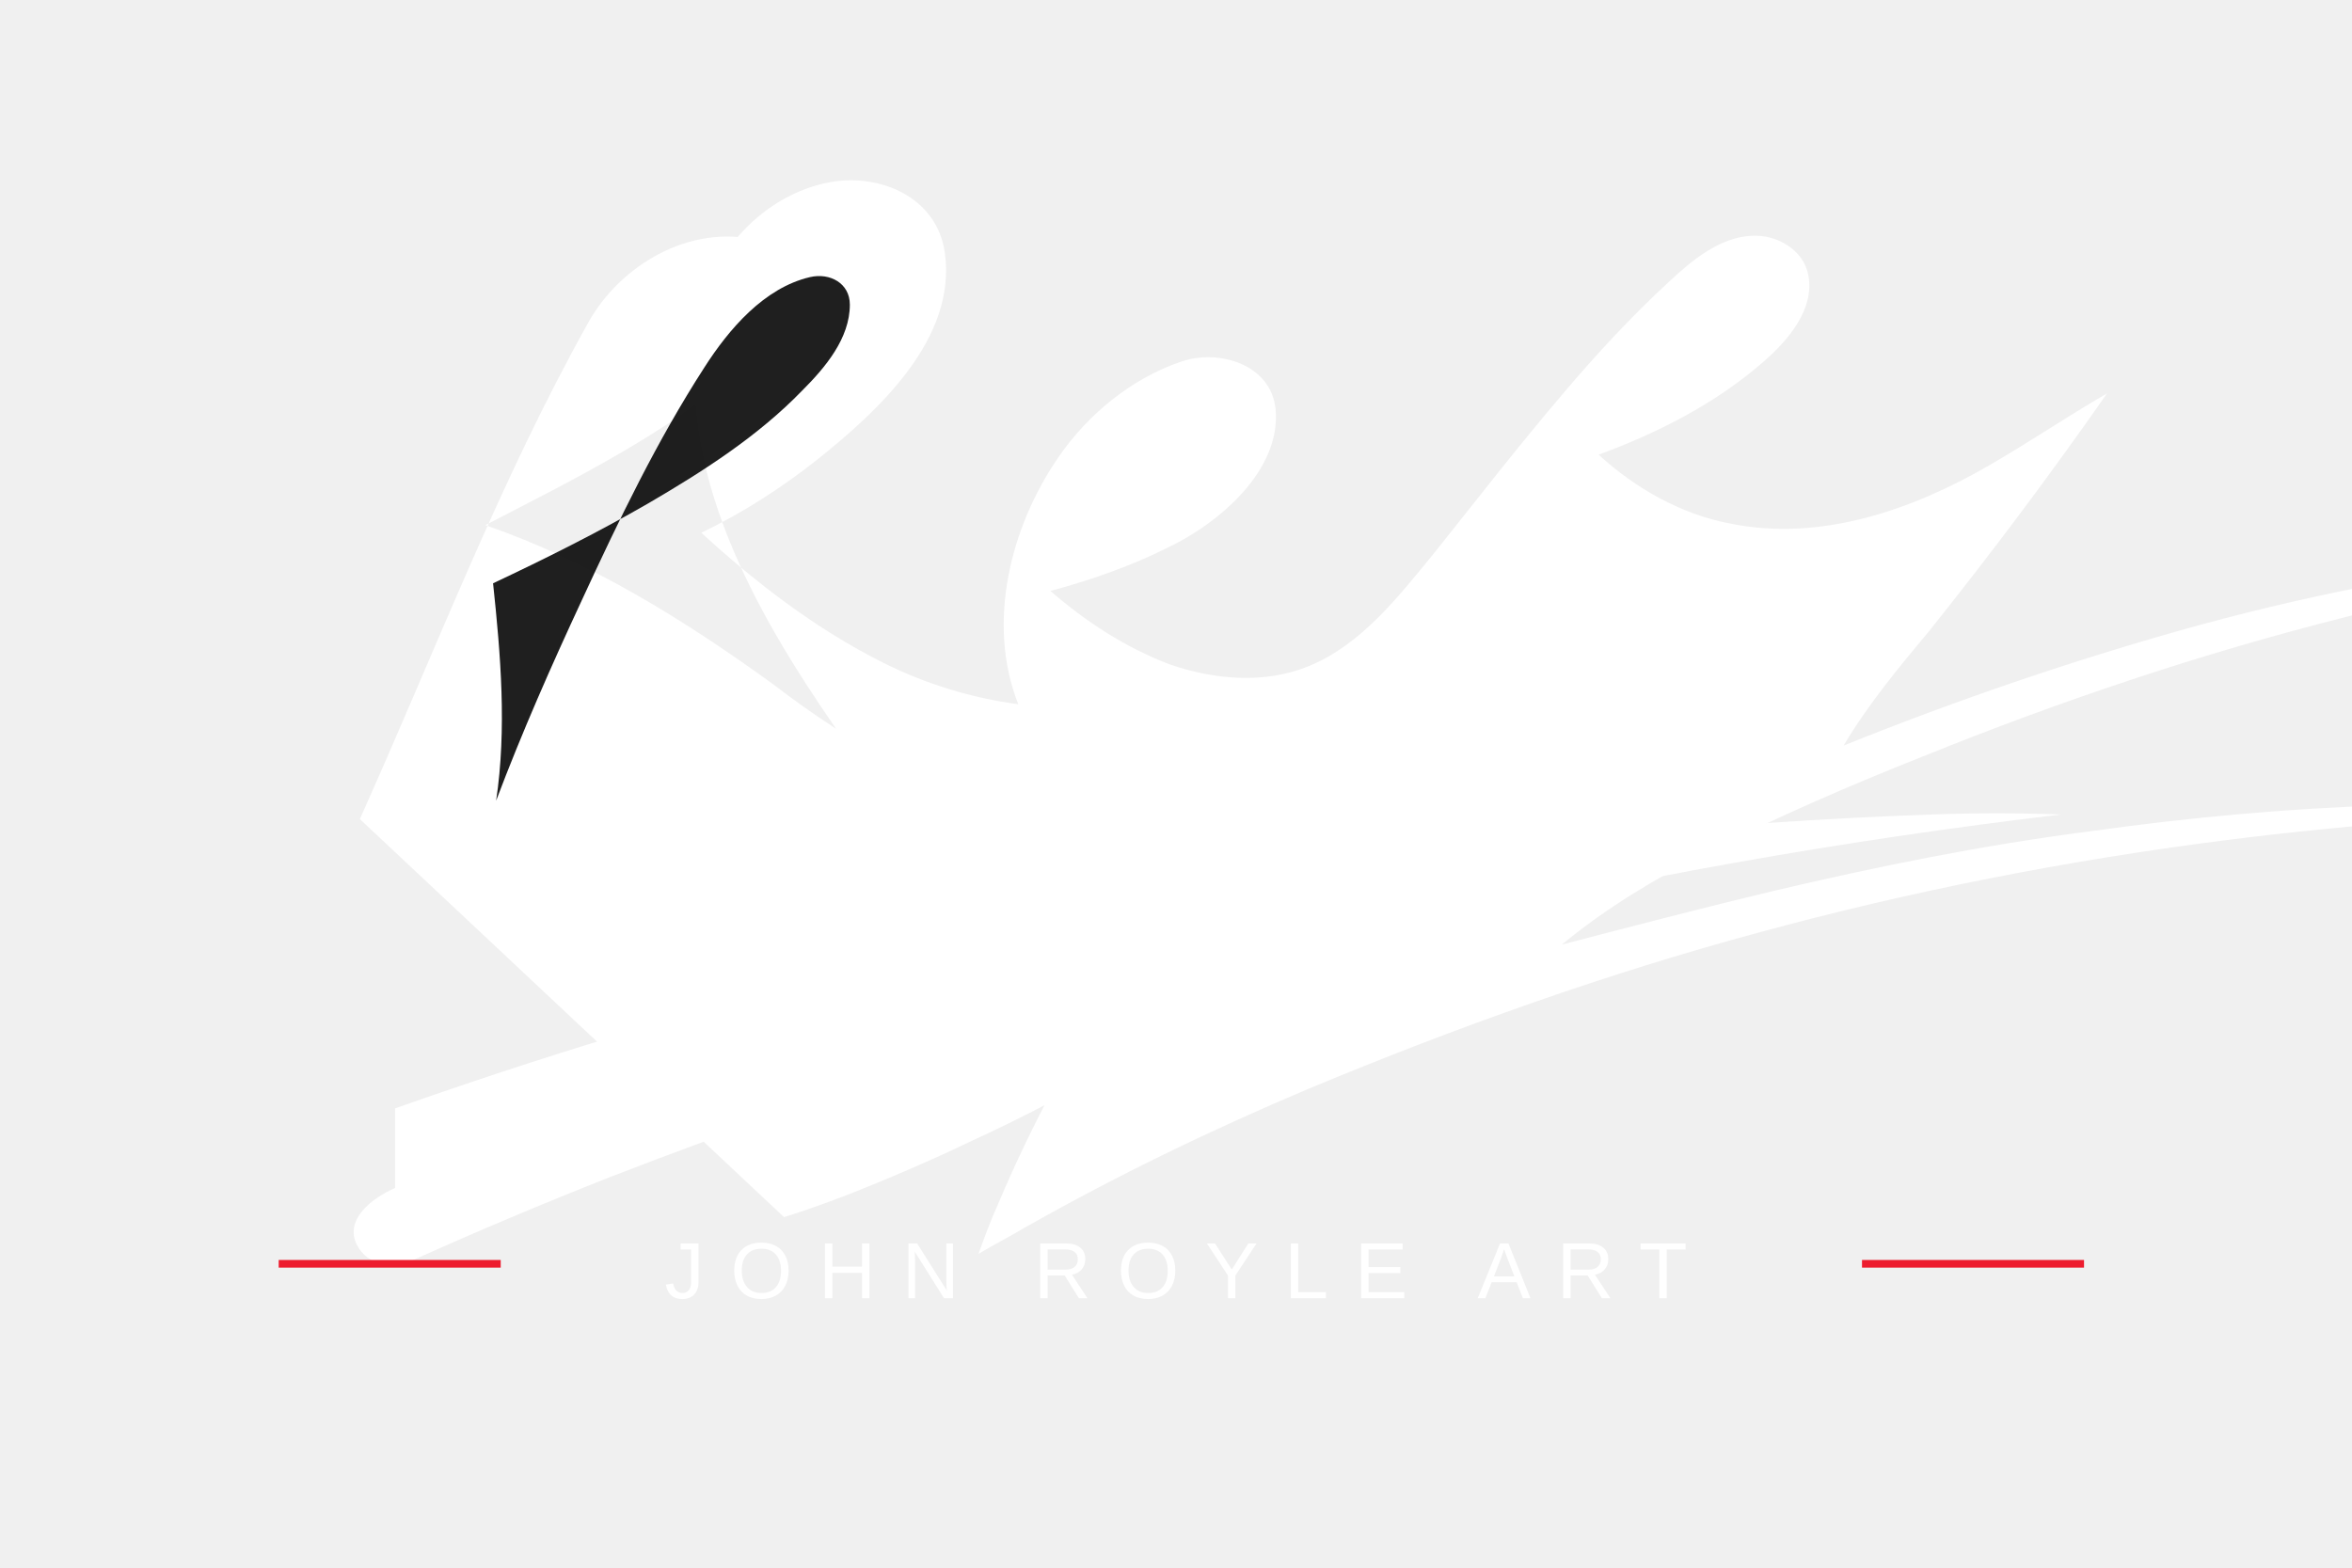
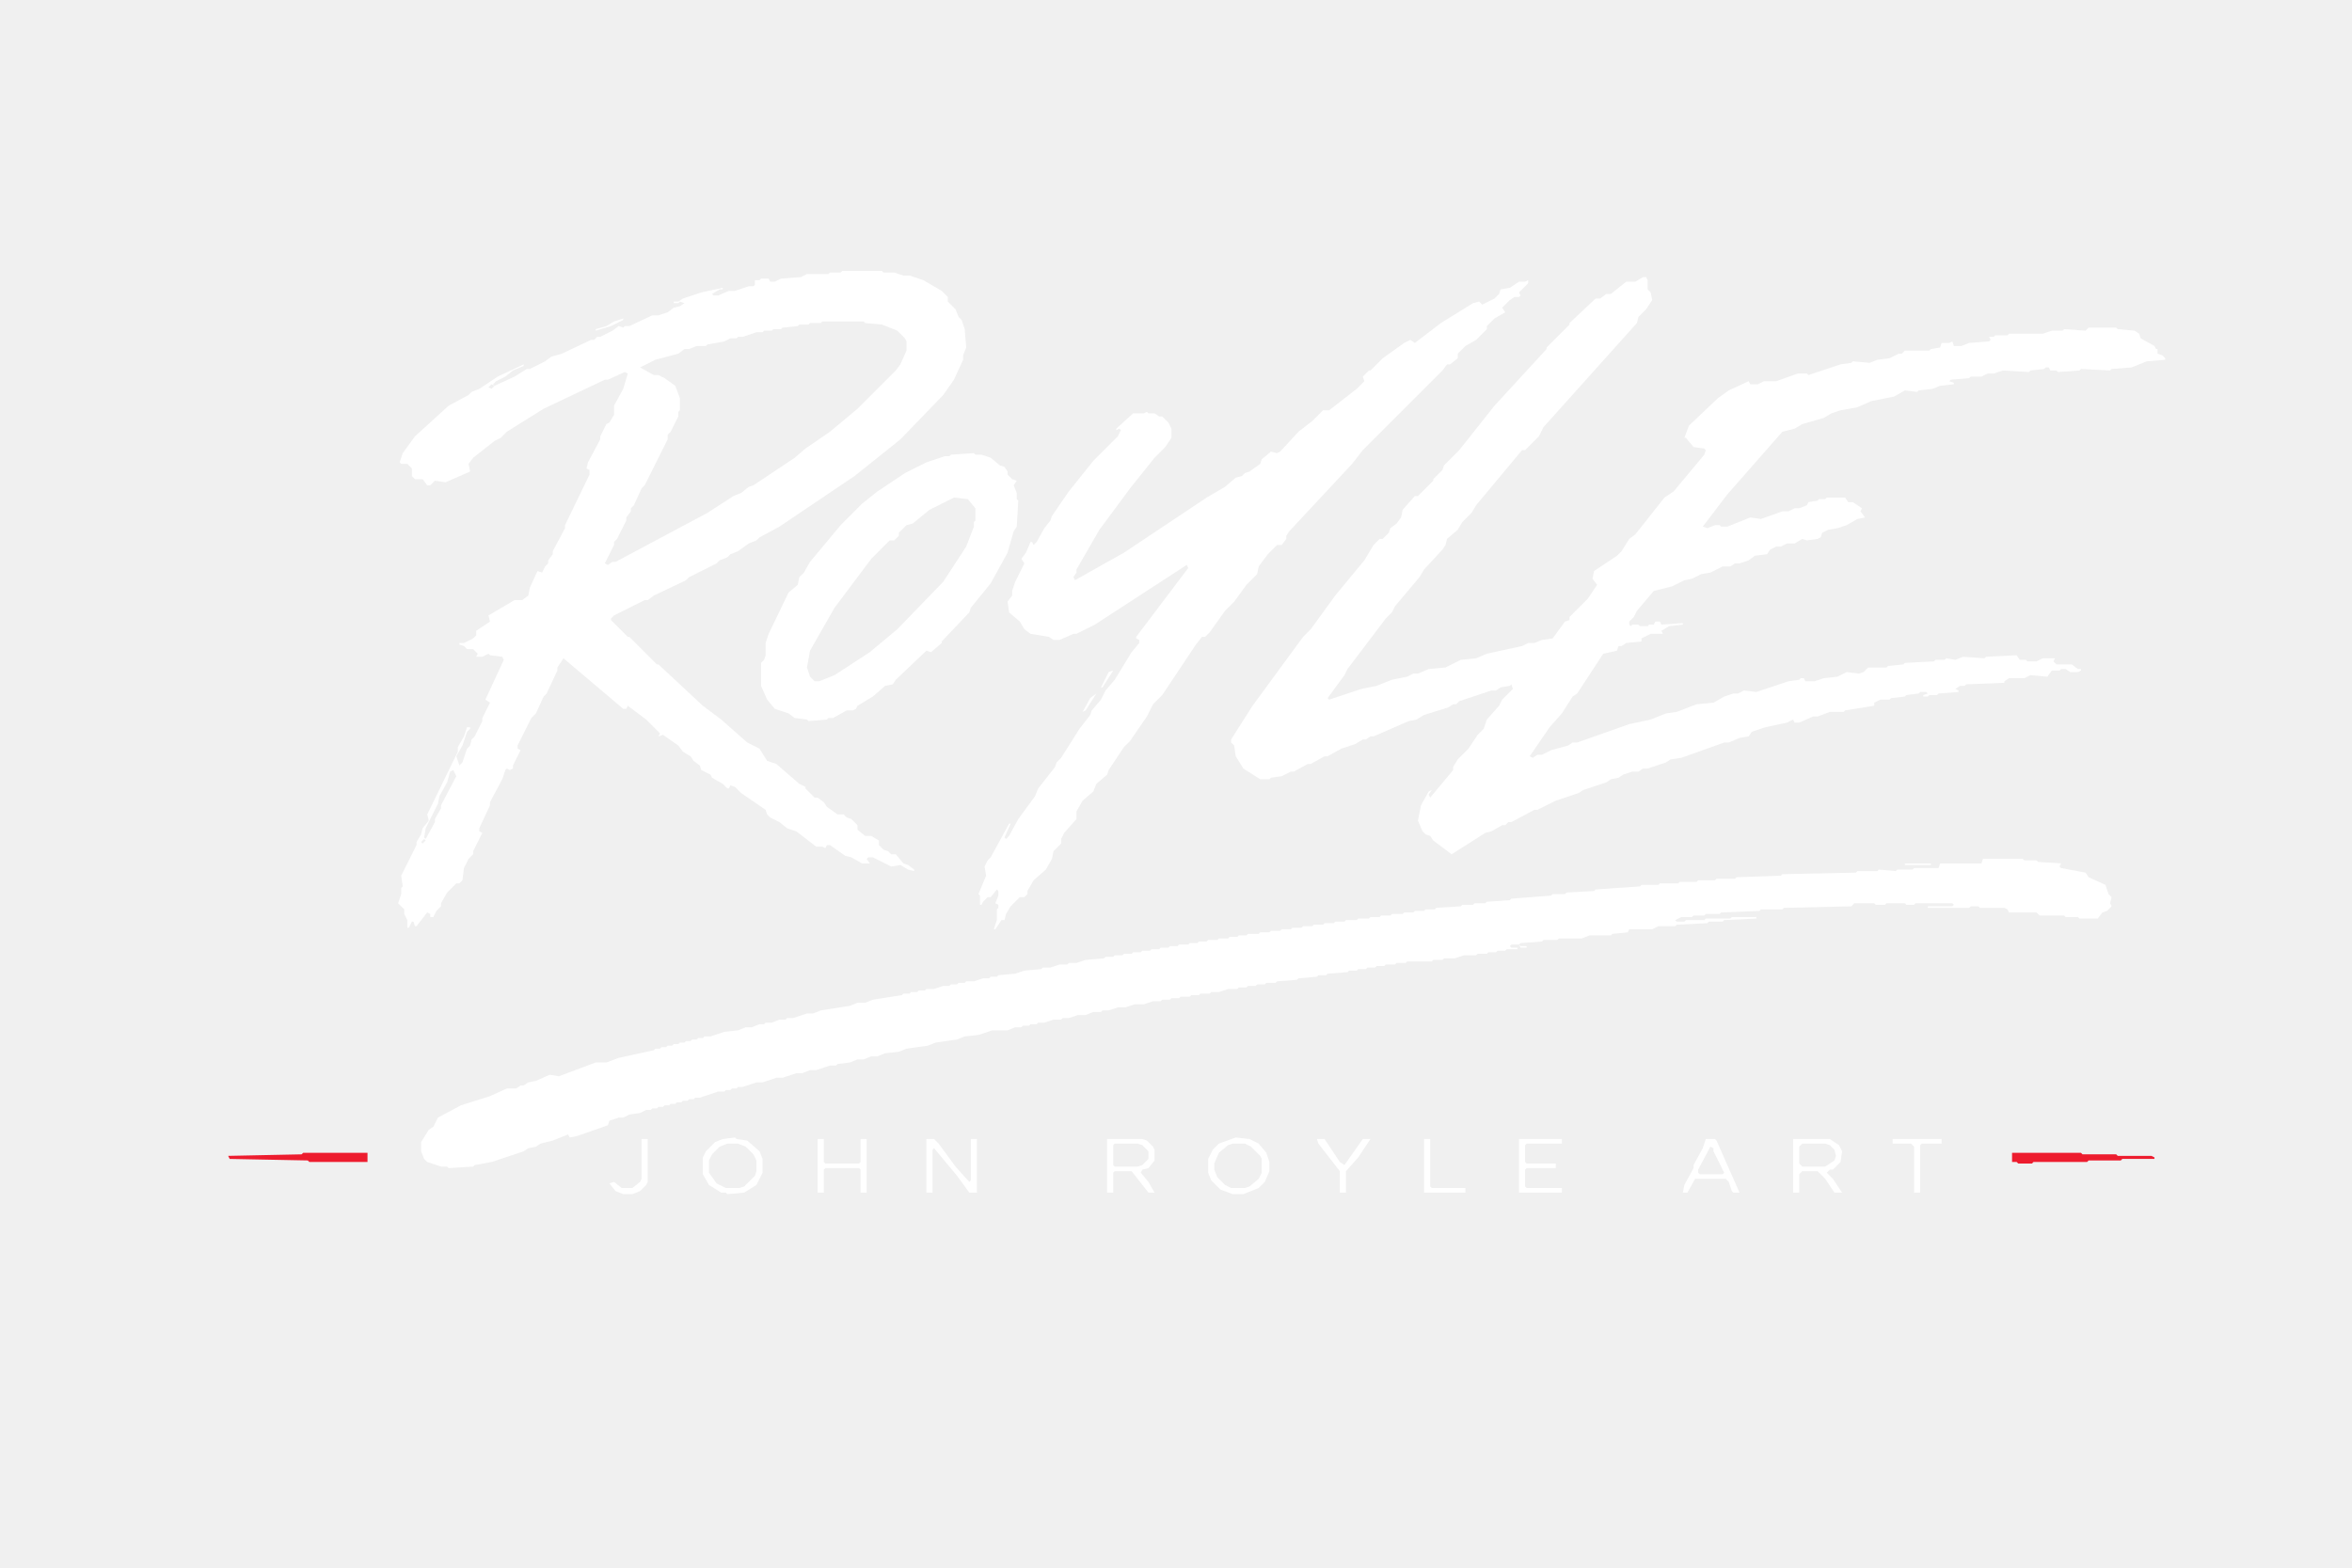
- <svg xmlns="http://www.w3.org/2000/svg" width="1536" height="1024" viewBox="0 0 1536 1024" role="img" aria-labelledby="logoTitle logoDesc">
-   <defs>
-     <style>.primary{fill:#fff}.accent{fill:#ed1c2e}.vector-shape{fill-rule:evenodd;clip-rule:evenodd;shape-rendering:geometricPrecision}</style>
-   </defs>
-   <g id="background" style="display:none">
-     <rect width="1536" height="1024" fill="#000" />
+ <svg xmlns="http://www.w3.org/2000/svg" aria-labelledby="title desc" role="img" viewBox="0 0 1536 1024">
+   <g display="none">
+     <rect width="1536" height="1024" />
  </g>
-   <g id="signature" class="primary">
-     <path d="M235 535c49-109 91-220 149-324 21-38 67-65 111-54 38 10 13 63-10 83-49 43-110 73-168 103 69 24 130 62 188 104 13 10 27 20 41 29-54-78-105-169-90-266 7-45 43-83 86-91 33-6 70 10 75 46 8 56-43 103-83 135-24 19-49 35-76 48 36 33 75 63 119 85 28 14 58 23 88 27-21-53-5-116 26-161 19-28 48-52 81-63 24-8 58 2 61 31 4 40-37 75-71 91-24 12-50 21-76 28 23 20 49 37 78 48 29 10 62 13 91 1 34-14 58-45 81-73 28-35 55-70 84-104 22-26 45-51 70-74 15-14 33-29 54-30 16-1 34 9 37 26 4 22-13 42-29 56-32 28-70 47-108 61 24 22 54 39 86 45 59 12 119-9 169-38 26-15 51-32 77-47-37 53-76 105-116 155-20 24-40 48-56 75 72-29 145-54 219-75 78-22 158-38 239-47 35-4 70-6 105-5-79 9-158 23-235 43-95 24-187 55-276 91-48 19-96 40-142 63-33 17-65 36-94 60 46-12 92-24 138-35 68-16 137-30 207-39 64-9 129-15 194-17 50-2 101-1 151 4-86 2-172 8-258 19-102 13-204 33-303 60-100 27-198 62-294 102-64 27-126 57-186 91-10 6-20 11-30 17 4-11 8-22 13-33 22-52 49-102 80-149 18-27 37-53 58-77 13-15 27-29 44-39 12-7 28-10 40-3 16 9 14 30 7 44-12 23-31 42-50 59-29 27-61 50-94 70-33 20-67 38-102 54-27 13-55 25-83 36-13 5-27 10-40 14z" />
-     <path d="M322 381c34-16 68-33 101-52 36-21 72-44 101-74 15-15 31-34 31-56 0-14-13-21-26-18-30 7-53 34-69 59-31 48-56 100-80 152-20 43-39 86-56 131 7-47 3-95-2-142z" fill="#070707" opacity=".9" />
+   <g fill="#fff" fill-rule="evenodd">
+     <path d="m1244 564v1h17v-1z" />
+     <path d="m716 453-4 3-5 9 2-1z" />
+     <path d="m727 438-3 1-5 10h1z" />
+     <path d="m656 305-3-1-6-5-6-2h-4l-1-1-15 1-1 1h-3l-12 4-14 7-18 12-10 8-14 14-20 24-4 7-3 3-1 5-6 5-13 27-2 6v8l-1 3-2 2v15l4 9 5 6 9 3 4 3 8 1 1 1 12-1 1-1h3l9-5h4l2-1 1-2 10-6 8-7 5-1 2-3 20-19 3 1 7-6v-1l18-19 1-3 13-16 11-20 4-14 2-3 1-17-1-1v-4l-2-5 2-3-3-1-3-3v-2zm-24 21 5 6v8l-1 1v3l-5 13-15 23-30 31-18 15-23 15-10 4h-3l-3-3-2-6 2-11 16-28 24-32 12-12h3l3-3v-2l5-5 4-1 11-9 16-8z" />
+     <path d="m407 208-6 2-5 3-7 2v1l10-3 8-4z" />
+     <path d="m998 183-2 1h-4l-6 4-6 1-1 3-3 3-8 4-2-2-4 1-21 13-17 13-3-2-4 2-14 10-8 8h-1l-4 4 1 3-5 5-18 14h-4l-7 7-9 7-12 13-2 1-4-1-6 5-1 3-7 5-3 1-2 2-4 1-7 6-12 7-54 36-32 18-1-2 2-3v-2l15-26 20-27 16-20 7-7 4-6v-6l-2-4-4-4h-2l-3-2h-4l-1-1-2 1h-7l-11 10v1l2-1 1 1-2 4-16 16-16 20-11 16-1 3-4 5-5 9-2 2-1-2h-1l-3 7-3 4 2 3-6 12-2 6v3l-3 4 1 7 7 6 3 5 4 3 12 2 3 2h4l9-4h2l12-6 60-39 1 2-34 45v1l2 1v2l-5 6-11 18-6 7-3 6-6 7-1 3-7 9-12 19-3 3-1 3-11 14-2 5-11 15-6 11-2 2-1-1 4-9h-1l-12 22-2 2-2 4 1 6-5 12 1 1v6h1l1-2 3-3h2l4-5 1 1v3l-2 5 2 1v2l-1 1v7l-2 6h1l4-6h2l1-4 3-5 6-6h3l2-2v-2l4-7 8-7 4-7 1-5 5-5v-3l2-4 8-9v-5l4-7 7-6 2-5 7-6 1-3 10-15 4-4 11-16 4-8 6-6 22-33 4-5h2l3-3 10-14 6-6 8-11 7-7 1-5 6-8 6-6h3l3-4v-2l2-3 41-44 7-9 52-52 3-4h2l5-4v-3l5-5 7-4 7-7v-2l5-5 7-4-2-3 5-5 3-2h3l1-1-1-2 6-6z" />
+     <path d="m1414 234-2-2-3-1v-3h-1l-1-2-9-5-1-3-3-2-11-1-1-1h-18l-2 2-14-1-1 1h-7l-6 2h-22l-1 1h-8l-1 1h-3l1 2-1 1-13 1-5 2h-5l-1-3-2 1h-5l-1 3-6 1-1 1h-16l-2 2h-2l-6 3-8 1-5 2-11-1-1 1-7 1-21 7-1-1h-6l-14 5h-8l-4 2h-5l-1-2-13 6-7 5-19 18-3 8h1l5 6 7 1 1 1-1 3-20 24-6 4-19 24-4 3-5 8-3 3-15 10-1 5 3 4-6 9-12 12v2l-3 1-8 11-7 1-5 2h-4l-4 2-23 5-7 3-10 1-10 5-11 1-7 3h-3l-4 2-10 2-10 4-10 2-21 7-1-1 11-15 2-4 25-33 4-4 2-4 16-19 3-5 12-13 2-3 1-4 7-6 3-5 6-6 3-5 30-36h2l9-9 3-6 61-68 1-4 5-5 4-6-1-5-2-2v-6l-1-2h-2l-5 3h-6l-10 8h-3l-4 3h-3l-17 16v1l-15 15v1l-34 37-23 29-10 10-1 3-6 6v1l-10 10h-2l-8 9-1 5-3 4-4 3-1 3-4 4h-2l-4 4-6 10-19 23-16 22-5 5-33 45-14 22v2l2 2 1 7 5 8 11 7h6l1-1 7-1 6-3h2l9-5h2l9-5h2l9-5 9-3 5-3h2l3-2h2l23-10 5-1 5-3 16-5 3-2h2l2-2 21-7h3l3-2 6-1 1-1 1 3-7 7-2 4-8 9-2 6-4 4-6 9-7 7-3 5v2l-15 18-1-2 2-3-2 1-5 9-2 10 3 7 2 2 3 1 2 3 12 9 22-14 4-1 7-4h2l2-2h2l15-8h2l12-6 15-5 3-2 15-5 3-2 5-1 3-2 6-2h4l3-2h3l12-4 3-2 7-1 28-10h3l7-3 6-1 2-3 9-3 14-3 4-2 1 2h3l9-4h3l8-3h9l1-1 19-3v-2l4-2h6l1-1 9-1 1-1 8-1 1-1h4l1 1-3 1v1h3l1-1h5l1-1 13-1v-1l-2-1 3-2h3l1-1 25-1v-1l3-2h10l4-2 11 1 3-4h5l1-1h3l3 2h5l2-1v-1h-2l-4-3h-10l-2-2 1-2h-8l-4 2h-6l-1-1h-4l-2-3-20 1-1 1-14-1-5 2-6-1-1 1h-6l-1 1-19 1-1 1-10 1-1 1h-12l-3 3-3 1-8-1-6 3-9 1-6 2h-6l-1-2h-2l-1 1-7 1-21 7-8-1-4 2h-3l-6 2-7 4-11 1-13 5-7 1-10 4-14 3-34 12h-3l-3 2-11 3-6 3h-3l-3 2-2-1 13-19 8-9 7-11 3-2 17-26 9-2 1-3h2l3-2 10-1v-2l6-3h8l-1-2 5-3 9-1v-1l-14 1-1-2h-3l-1 2h-3l-1 1h-5l-1-1h-4l-1 1-1-1v-2l3-3 2-4 11-13 12-3 8-4 5-1 6-3 6-1 8-4h5l3-2h3l6-2 4-3 8-1 2-3 4-2h3l4-2h5l5-3 3 1 7-1 2-1 1-3 4-2 6-1 6-2 7-4 5-1-3-4 1-2-6-4h-3l-2-3h-12l-1 1h-4l-1 1-6 1-1 2-5 2h-3l-4 2h-4l-14 5-7-1-15 6h-4l-1-1h-3l-5 2-3-1 16-21 36-41 8-2 5-3 14-4 5-3 6-2 11-2 9-4 15-3 7-4 8 1 1-1 9-1 5-2 9-1v-1l-3-1 1-1 12-1 1-1h7l4-2h4l6-2 17 1 1-1 9-1 1-1h2l1 2h4l1 1 14-1 1-1 19 1 1-1 13-1 10-4 12-1z" />
+     <path d="m615 190-12-7-9-3h-4l-6-2h-7l-1-1h-26l-1 1h-7l-1 1h-14l-4 2-13 1-4 2h-3l-1-2h-5l-1 1h-3v3l-1 1h-3l-9 3h-4l-7 3h-3l-1-1 5-3h2v-1l-14 3-12 4-3 2h-3v1h3l1-1 3 1-3 2-4 1-4 3-6 2h-4l-15 7h-3l-1 1-3-1-4 3-8 4h-2l-2 2h-2l-19 9-7 2-4 3-10 5h-2l-8 5-13 6-1-1 2-2 6-3 5-4 7-3v-1l-17 8-12 8-5 2-2 2-13 7-22 20-8 11-2 6 1 1h4l3 3v5l2 2h5l3 4h2l3-3 7 1 16-7-1-5 3-4 14-11 4-2 4-4 24-15 40-19h2l11-5 2 1-3 10-6 11v6l-3 5-2 1-4 8v2l-8 15-1 4 2 1v3l-16 33v2l-8 15v2l-3 4v2l-2 2-2 4-3-1-5 11-1 5-4 3h-5l-17 10 1 4-9 6v3l-2 2-6 3h-3v1l3 1 2 2h4l3 3-1 2h4l4-2 1 1 8 1 1 2-12 26 3 2-5 10v2l-5 10-2 2-1 4-2 2-3 9-2 2-2-6 4-7 3-9 2-2v-1h-2l-2 6-4 7v3l-20 41 1 4-4 5-1 4-3 5v2l-10 20 1 7-1 1v4l-2 6 4 4v3l2 4v5h1l2-4h1l1 3h1l7-9 2 1v2h2l2-4 3-3v-2l4-7 6-6h2l2-2 1-8 3-6 3-3v-2l6-12-2-1v-2l7-15v-2l8-15 2-6 1-1 2 1 2-1v-2l5-10-2-1v-2l9-18 3-3 5-11 2-2 7-15v-2l4-6 39 33h2l1-2 12 9 9 9-1 2 3-1 10 7 3 4 5 3 2 3 4 3 1 3 6 3 1 2 7 4 3 3h1l1-2 3 1 4 4 16 11 1 3 2 2 6 3 5 4 6 2 13 10h4l2 1 1-2h2l10 7 4 1 7 4h5l-2-3 1-1h3l12 6 6-1 5 3 4 1v-1l-4-3-3-1-5-6h-3l-2-2-3-1-3-3v-3l-5-3h-4l-5-4v-3l-4-4-3-1-2-2h-4l-7-5-2-3-4-3h-2l-6-6v-1l-4-2-15-13-6-2-5-8-8-4-17-15-12-9-29-27h-1l-18-18h-1l-11-11v-1l2-2 20-10h2l4-3 21-10 2-2 18-9 2-2 5-2 2-2 5-2 7-5 5-2 2-2 13-7 49-33 30-24 28-29 7-10 6-13v-3l2-5-1-12-2-6-2-2-2-5-5-5v-3zm-340 360 1-1 1 1-1 1zm1-1 1-1 1 1-1 1zm20-46 2 4-10 19v2l-4 7v2l-6 11-1-1 1-6 8-16 1-5 5-9 2-7zm23-250 2-2 2 1-2 2zm272-32 1 2v6l-4 9-3 4-25 25-18 15-16 11-7 6-27 18-3 1-5 4-5 2-17 11-60 32h-2l-3 2-2-1 6-12v-2l2-2 6-12v-2l3-4v-2l2-2 5-11 2-2 15-30v-3l2-2 5-10v-3l1-1v-8l-3-8-7-5-4-2h-3l-9-5 10-5 15-4 4-3h3l5-2h6l1-1 11-2 4-2h4l1-1h3l9-3h4l1-1h5l1-1h5l1-1 10-1 1-1h6l1-1h7l1-1h27l1 1 11 1 10 4z" />
+     <path d="m1379 586-2-2-2-6-11-5-2-3-16-3-1-1 1-2-15-1-1-1h-8l-1-1h-26l-1 3h-27l-1 3h-16l-1 1h-10l-1 1-11-1-1 1h-13l-1 1-48 1-1 1-29 1-1 1h-12l-1 1h-11l-1 1h-11l-1 1h-12l-1 1h-11l-1 1-29 2-1 1-18 1-1 1h-8l-1 1-26 2-1 1-15 1-1 1h-7l-1 1h-7l-1 1-16 1-1 1h-6l-1 1h-6l-1 1h-6l-1 1h-7l-1 1h-6l-1 1h-6l-1 1h-7l-1 1h-7l-1 1h-6l-1 1h-6l-1 1h-6l-1 1h-6l-1 1h-6l-1 1h-6l-1 1h-6l-1 1h-6l-1 1h-7l-1 1h-5l-1 1h-5l-1 1h-6l-1 1h-6l-1 1h-5l-1 1h-5l-1 1h-6l-1 1h-5l-1 1h-5l-1 1h-5l-1 1h-5l-1 1h-5l-1 1h-5l-1 1h-5l-1 1h-5l-1 1-12 1-6 2h-5l-1 1h-5l-6 2h-5l-1 1-11 1-6 2-11 1-1 1h-4l-1 1h-4l-6 2h-5l-1 1h-4l-1 1h-4l-1 1h-4l-6 2h-5l-1 1h-4l-1 1h-4l-1 1h-4l-1 1-19 3-5 2h-5l-5 2-19 3-5 2h-4l-9 3h-4l-1 1h-4l-5 2h-4l-1 1h-3l-5 2h-4l-5 2-9 1-9 3h-4l-1 1h-3l-1 1h-3l-1 1h-3l-1 1h-3l-1 1h-3l-1 1h-3l-1 1h-3l-1 1h-3l-1 1-23 5-8 3h-7l-24 9-6-1-9 4-5 1-3 2h-2l-3 2h-6l-11 5-19 6-15 8-3 6-3 2-5 8v6l2 5 2 2 9 3h4l1 1 16-1 1-1 11-2 21-7 3-2 5-1 3-2 8-2 10-4 1 2 5-1 20-7 1-3 6-2h3l4-2 7-1 4-2h3l1-1h3l1-1h3l1-1h3l1-1h3l1-1h3l1-1h3l1-1h3l1-1h3l12-4h4l1-1h3l1-1h3l1-1h3l9-3h4l9-3h4l9-3h4l5-2h4l9-3h4l1-1 8-1 5-2h4l5-2h4l5-2 9-1 5-2 14-2 5-2 14-2 5-2 9-1 9-3h10l5-2h4l1-1h4l1-1h4l1-1h4l6-2h5l1-1h4l6-2h5l5-2h5l1-1h4l6-2h5l6-2h6l6-2h5l1-1h5l1-1h5l1-1h6l1-1h5l1-1h6l1-1h5l6-2h6l1-1h5l1-1h5l1-1h5l1-1h6l1-1 13-1 1-1 12-1 1-1h5l1-1 13-1 1-1h5l1-1h5l1-1h5l1-1h5l1-1h6l1-1h6l1-1h16l1-1h6l1-1h7l6-2h8l1-1h6l1-1h5l1-1h5l1-1h7v-1h-4l-1-1 1-1h5l1 2h4v-1h-4l-1-1 1-1 14-1 1-1h9l1-1h15l5-2h14l1-1 10-1 1-2h15l4-2h11l1-1 20-1 1-1h9l1-1 21-1v-1h-16l-1 1h-16l-1 1h-12l-1 1h-5l-1-1 4-2h7l1-1h7l1-1h9l1-1 25-1 1-1h14l1-1 44-1 2-2h13l1 1h6l1-1h12l1 1h5l1-1h24l1 1-1 1h-16v1h27l1-1h5l1 1h16l2 1 1 2h18l2 2h16l1 1h8l1 1h12l3-4 3-1 3-3-1-2z" />
+     <path d="m1236 744v3h12l2 2v30h4v-31l1-1h13v-3z" />
+     <path d="m1171 744v35h4v-12l2-2h10l5 5 6 9h5l-6-9-4-4 2-2h2l5-5 1-7-2-4-6-4zm4 5 2-2h15l3 1 3 3 1 4-1 3-6 4h-15l-2-2z" />
+     <path d="m1114 744-2 6-6 11v2l-6 11-1 5h3l5-9h20l2 2 2 6 1 1h4l-15-34-1-1zm3 5 2 1v2l7 14-1 1h-15l-1-1v-2z" />
+     <path d="m992 744v35h28v-3h-23l-1-1v-11l1-1h19v-3h-19l-1-1v-11l1-1h23v-3z" />
+     <path d="m930 744v35h27v-3h-22l-1-1v-31z" />
+     <path d="m860 744 1 3 14 18v14h4v-14l8-9 8-12h-5l-12 17-3-2-10-15z" />
+     <path d="m723 744v35h4v-13l1-1h11l11 14h4l-4-7-5-6 1-2 4-1 4-5v-7l-1-2-4-4-3-1zm4 4 1-1h15l3 1 4 4v5l-4 4-3 1h-15l-1-1z" />
+     <path d="m605 744v35h4v-28l1-1 15 18 8 11h5v-35h-4v27l-1 1-9-10-11-15-3-3z" />
+     <path d="m534 744v35h4v-15l1-1h22l1 1v15h4v-35h-4v15l-1 1h-22l-1-1v-15z" />
+     <path d="m423 744h-4v26l-1 2-5 4h-7l-5-4-3 1 4 5 5 2h6l5-2 4-4 1-2z" />
+     <path d="m807 743-11 4-4 4-3 6v9l2 5 6 6 8 3h7l10-4 4-4 3-7v-6l-2-6-5-6-6-3zm-5 5 3-1h8l4 2 6 6 1 2v9l-2 4-6 5-3 1h-9l-4-2-5-5-2-5v-4l3-7z" />
+     <path d="m472 744-5 2-6 6-2 4v11l4 7 8 5h3l1 1 11-1 8-5 4-8v-9l-2-5-8-7-7-1-1-1zm-2 5 5-2h7l5 2 5 5 2 4v7l-1 3-7 7-3 1h-9l-6-3-5-7v-8l2-4z" />
  </g>
-   <g id="underline-swoosh" class="primary">
-     <path d="M258 724c187-66 379-116 573-148 142-24 287-39 431-44 28-1 56-1 84 0-143 17-285 42-425 76-178 42-353 95-523 161-43 17-86 35-128 54-13 6-30 4-37-10-8-16 9-30 25-37z" />
+   <g fill="#ed1c2e" fill-rule="evenodd">
+     <path d="m1314 753v6h3l1 1h9l1-1h35l1-1h21l1-1h21v-1l-2-1h-22l-1-1h-22l-1-1z" />
+     <path d="m240 759v-6h-42l-1 1-48 1 1 2 51 1 1 1z" />
  </g>
-   <g id="john-royle-art-name" class="primary">
-     <text x="768" y="848" text-anchor="middle" font-family="Arial,Helvetica,sans-serif" font-size="52" font-weight="400" letter-spacing="17" fill="#fff">JOHN ROYLE ART</text>
-   </g>
-   <g id="red-accent-lines" class="accent">
-     <rect x="182" y="823" width="145" height="5" />
-     <rect x="1216" y="823" width="145" height="5" />
-   </g>
-   <g id="safe-area" opacity="0" pointer-events="none">
-     <rect x="160" y="130" width="1216" height="820" fill="none" stroke="#0ff" />
+   <g opacity="0" pointer-events="none">
+     <rect x="90" y="90" width="1356" height="844" fill="none" stroke="#0ff" />
  </g>
</svg>
